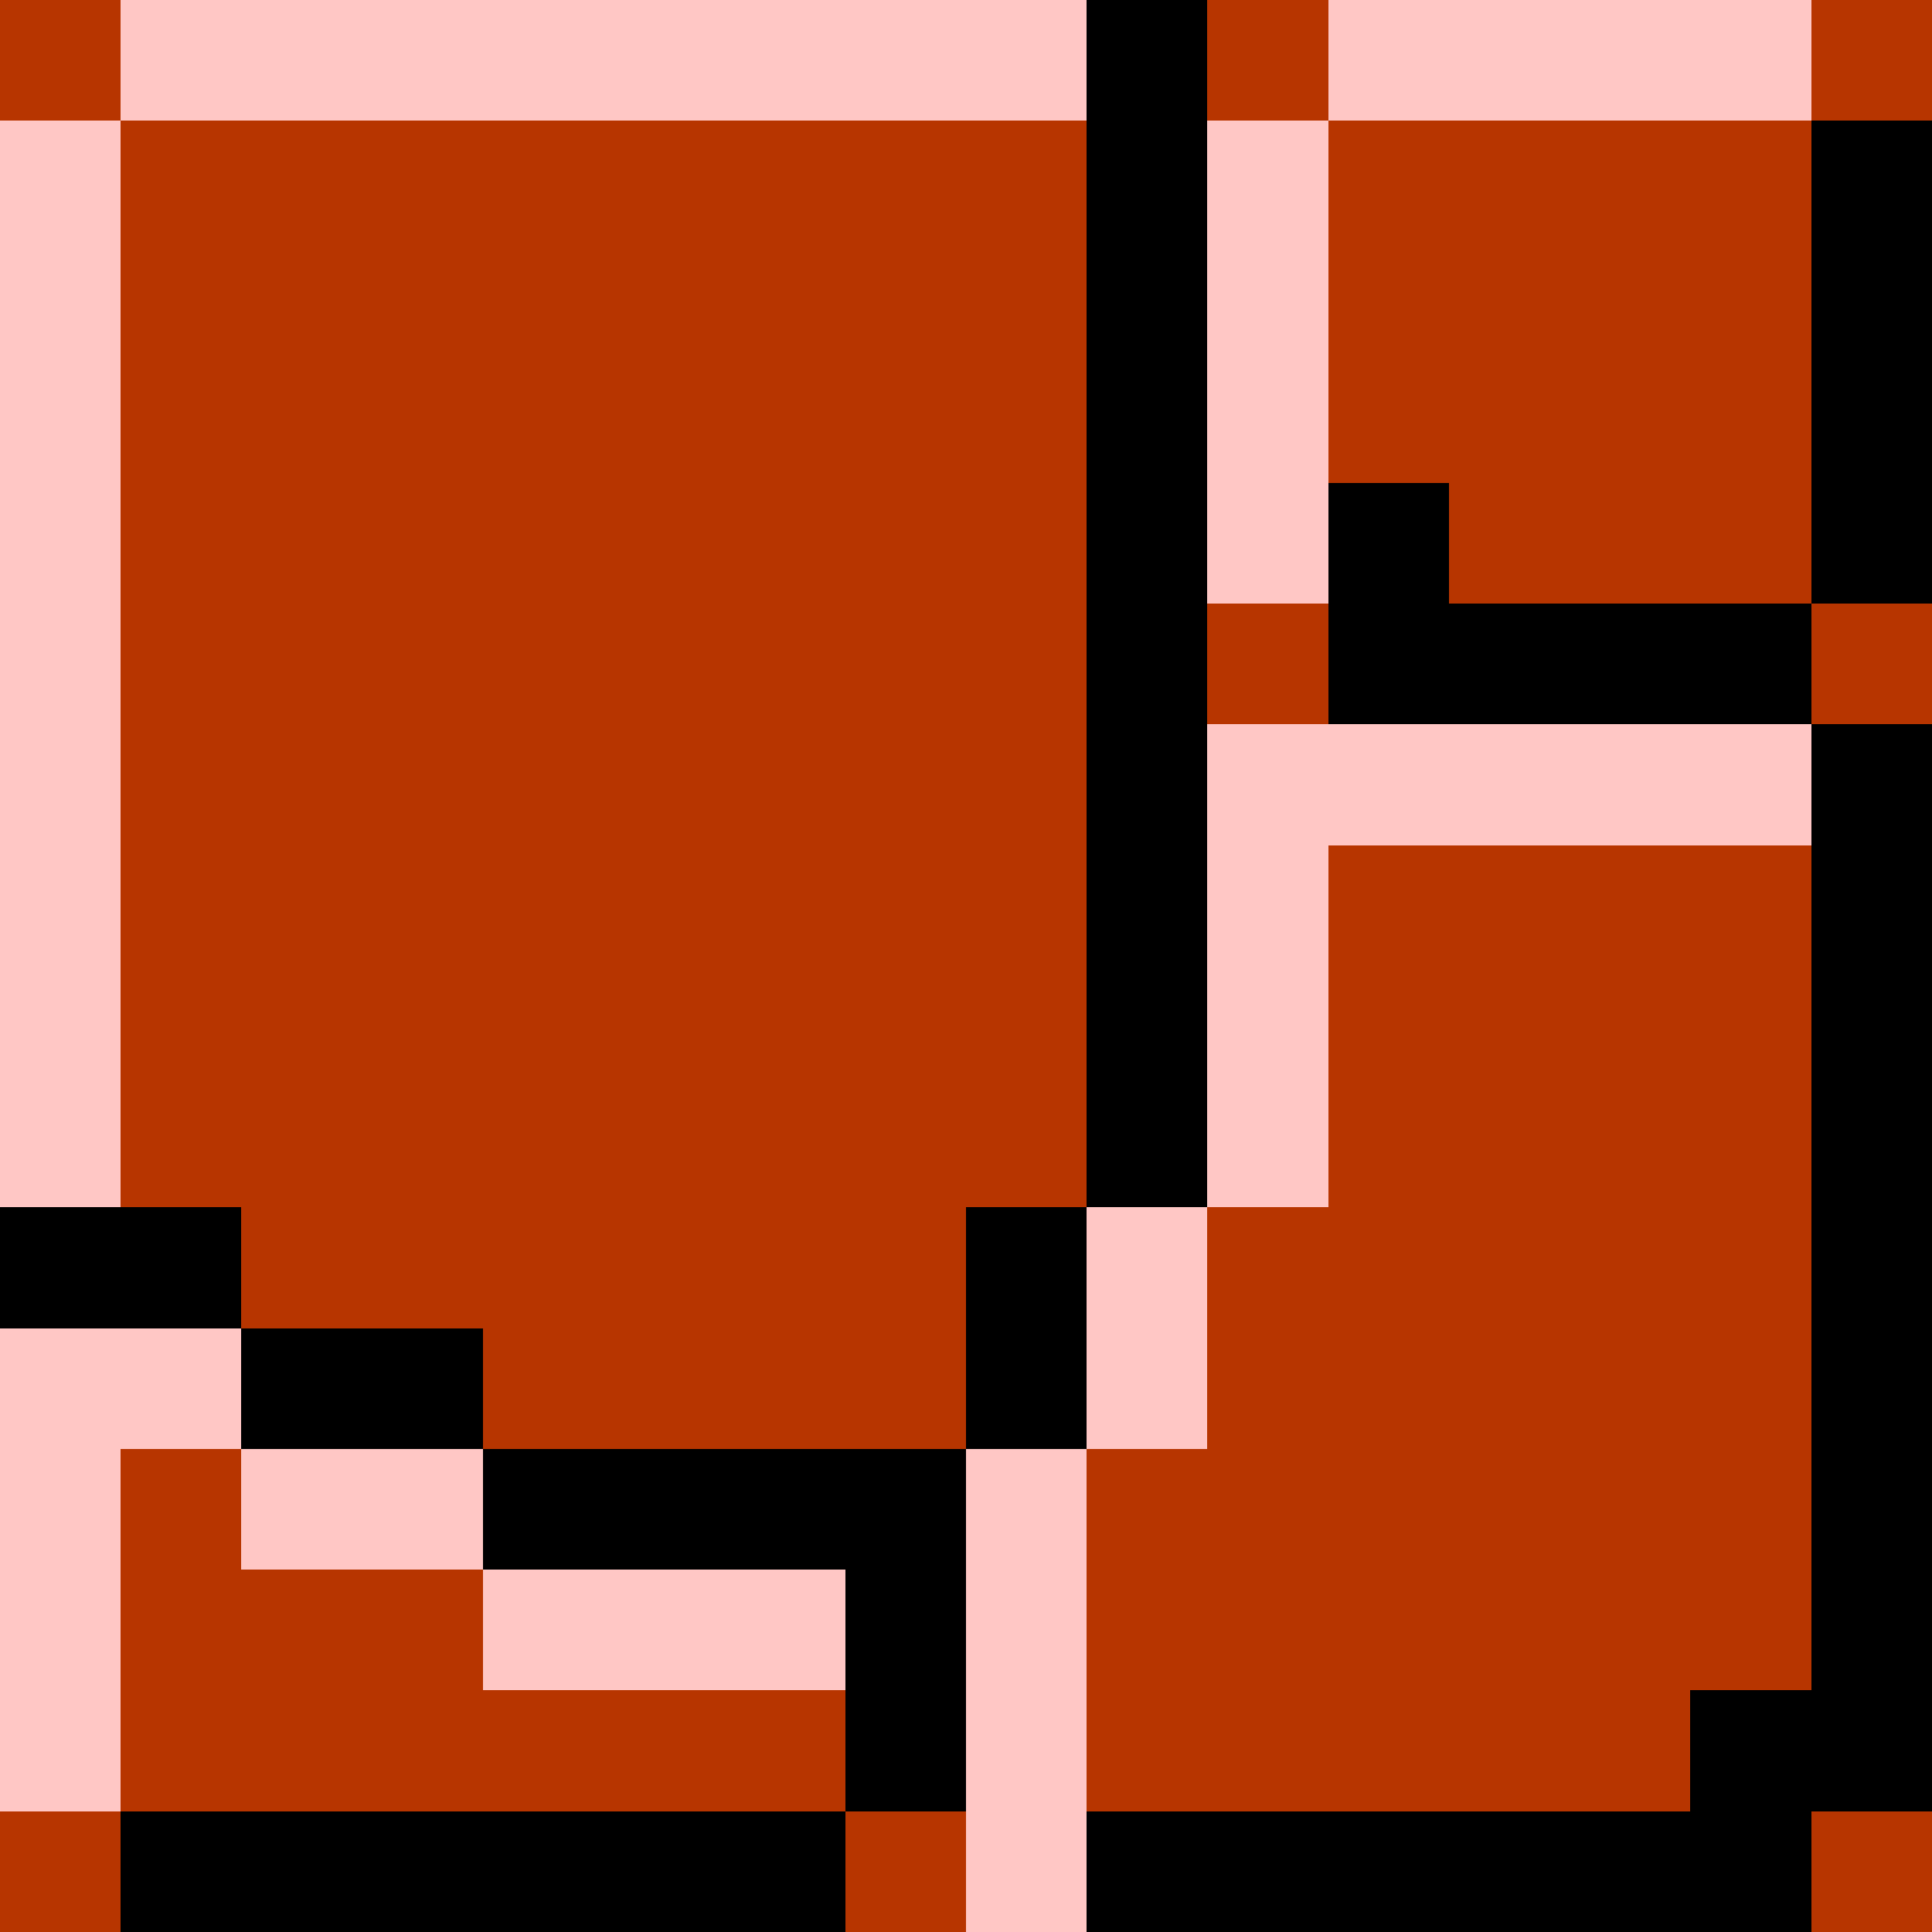
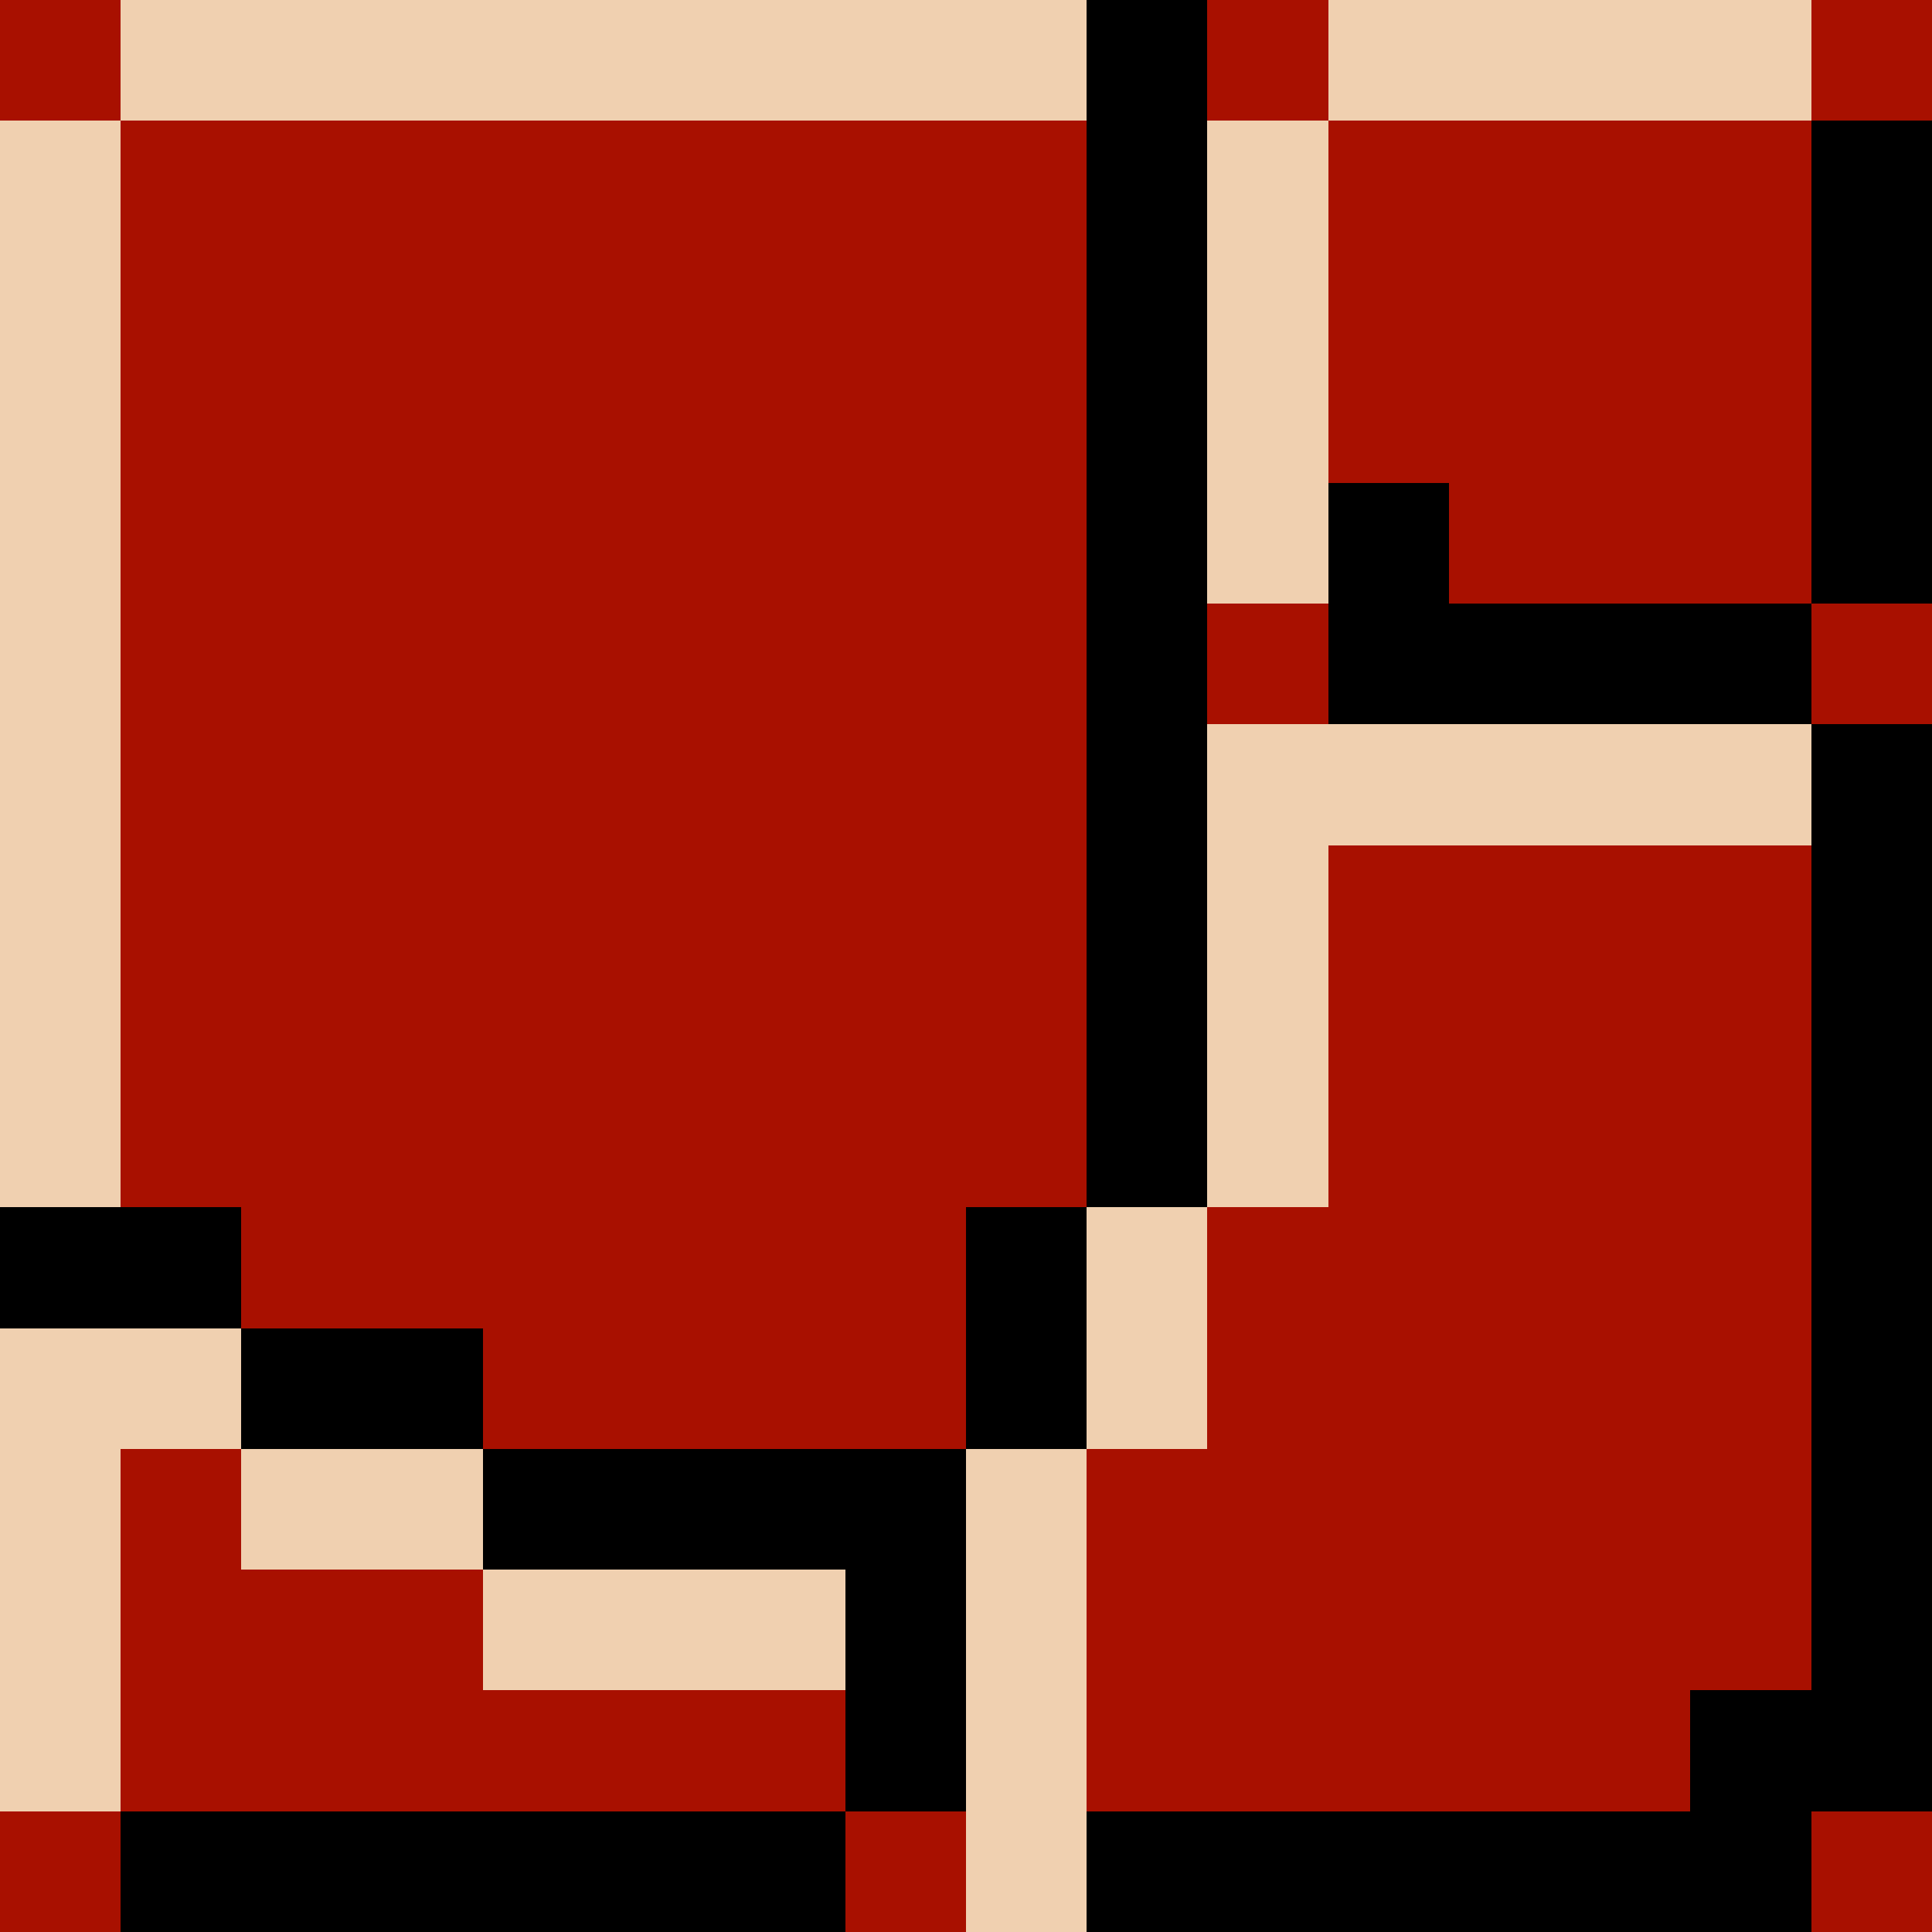
<svg xmlns="http://www.w3.org/2000/svg" viewBox="0 0 32 32" width="32" height="32" shape-rendering="crispEdges">
  <g id="frame0" opacity="1">
-     <rect x="0" y="0" width="2" height="1" fill="#b73500" />
-     <rect x="2" y="0" width="16" height="1" fill="#ffc7c5" />
+     <rect x="0" y="0" width="2" height="1" fill="#a81000" />
+     <rect x="2" y="0" width="16" height="1" fill="#f0d0b0" />
    <rect x="18" y="0" width="2" height="1" fill="#000000" />
-     <rect x="20" y="0" width="2" height="1" fill="#b73500" />
-     <rect x="22" y="0" width="8" height="1" fill="#ffc7c5" />
-     <rect x="30" y="0" width="2" height="1" fill="#b73500" />
-     <rect x="0" y="1" width="2" height="1" fill="#b73500" />
-     <rect x="2" y="1" width="16" height="1" fill="#ffc7c5" />
+     <rect x="20" y="0" width="2" height="1" fill="#a81000" />
+     <rect x="22" y="0" width="8" height="1" fill="#f0d0b0" />
+     <rect x="30" y="0" width="2" height="1" fill="#a81000" />
+     <rect x="0" y="1" width="2" height="1" fill="#a81000" />
+     <rect x="2" y="1" width="16" height="1" fill="#f0d0b0" />
    <rect x="18" y="1" width="2" height="1" fill="#000000" />
-     <rect x="20" y="1" width="2" height="1" fill="#b73500" />
-     <rect x="22" y="1" width="8" height="1" fill="#ffc7c5" />
-     <rect x="30" y="1" width="2" height="1" fill="#b73500" />
-     <rect x="0" y="2" width="2" height="1" fill="#ffc7c5" />
-     <rect x="2" y="2" width="16" height="1" fill="#b73500" />
+     <rect x="20" y="1" width="2" height="1" fill="#a81000" />
+     <rect x="22" y="1" width="8" height="1" fill="#f0d0b0" />
+     <rect x="30" y="1" width="2" height="1" fill="#a81000" />
+     <rect x="0" y="2" width="2" height="1" fill="#f0d0b0" />
+     <rect x="2" y="2" width="16" height="1" fill="#a81000" />
    <rect x="18" y="2" width="2" height="1" fill="#000000" />
-     <rect x="20" y="2" width="2" height="1" fill="#ffc7c5" />
-     <rect x="22" y="2" width="8" height="1" fill="#b73500" />
+     <rect x="20" y="2" width="2" height="1" fill="#f0d0b0" />
+     <rect x="22" y="2" width="8" height="1" fill="#a81000" />
    <rect x="30" y="2" width="2" height="1" fill="#000000" />
-     <rect x="0" y="3" width="2" height="1" fill="#ffc7c5" />
-     <rect x="2" y="3" width="16" height="1" fill="#b73500" />
+     <rect x="0" y="3" width="2" height="1" fill="#f0d0b0" />
+     <rect x="2" y="3" width="16" height="1" fill="#a81000" />
    <rect x="18" y="3" width="2" height="1" fill="#000000" />
-     <rect x="20" y="3" width="2" height="1" fill="#ffc7c5" />
-     <rect x="22" y="3" width="8" height="1" fill="#b73500" />
+     <rect x="20" y="3" width="2" height="1" fill="#f0d0b0" />
+     <rect x="22" y="3" width="8" height="1" fill="#a81000" />
    <rect x="30" y="3" width="2" height="1" fill="#000000" />
-     <rect x="0" y="4" width="2" height="1" fill="#ffc7c5" />
-     <rect x="2" y="4" width="16" height="1" fill="#b73500" />
+     <rect x="0" y="4" width="2" height="1" fill="#f0d0b0" />
+     <rect x="2" y="4" width="16" height="1" fill="#a81000" />
    <rect x="18" y="4" width="2" height="1" fill="#000000" />
-     <rect x="20" y="4" width="2" height="1" fill="#ffc7c5" />
-     <rect x="22" y="4" width="8" height="1" fill="#b73500" />
+     <rect x="20" y="4" width="2" height="1" fill="#f0d0b0" />
+     <rect x="22" y="4" width="8" height="1" fill="#a81000" />
    <rect x="30" y="4" width="2" height="1" fill="#000000" />
-     <rect x="0" y="5" width="2" height="1" fill="#ffc7c5" />
-     <rect x="2" y="5" width="16" height="1" fill="#b73500" />
+     <rect x="0" y="5" width="2" height="1" fill="#f0d0b0" />
+     <rect x="2" y="5" width="16" height="1" fill="#a81000" />
    <rect x="18" y="5" width="2" height="1" fill="#000000" />
-     <rect x="20" y="5" width="2" height="1" fill="#ffc7c5" />
-     <rect x="22" y="5" width="8" height="1" fill="#b73500" />
+     <rect x="20" y="5" width="2" height="1" fill="#f0d0b0" />
+     <rect x="22" y="5" width="8" height="1" fill="#a81000" />
    <rect x="30" y="5" width="2" height="1" fill="#000000" />
-     <rect x="0" y="6" width="2" height="1" fill="#ffc7c5" />
-     <rect x="2" y="6" width="16" height="1" fill="#b73500" />
+     <rect x="0" y="6" width="2" height="1" fill="#f0d0b0" />
+     <rect x="2" y="6" width="16" height="1" fill="#a81000" />
    <rect x="18" y="6" width="2" height="1" fill="#000000" />
-     <rect x="20" y="6" width="2" height="1" fill="#ffc7c5" />
-     <rect x="22" y="6" width="8" height="1" fill="#b73500" />
+     <rect x="20" y="6" width="2" height="1" fill="#f0d0b0" />
+     <rect x="22" y="6" width="8" height="1" fill="#a81000" />
    <rect x="30" y="6" width="2" height="1" fill="#000000" />
-     <rect x="0" y="7" width="2" height="1" fill="#ffc7c5" />
-     <rect x="2" y="7" width="16" height="1" fill="#b73500" />
+     <rect x="0" y="7" width="2" height="1" fill="#f0d0b0" />
+     <rect x="2" y="7" width="16" height="1" fill="#a81000" />
    <rect x="18" y="7" width="2" height="1" fill="#000000" />
-     <rect x="20" y="7" width="2" height="1" fill="#ffc7c5" />
-     <rect x="22" y="7" width="8" height="1" fill="#b73500" />
+     <rect x="20" y="7" width="2" height="1" fill="#f0d0b0" />
+     <rect x="22" y="7" width="8" height="1" fill="#a81000" />
    <rect x="30" y="7" width="2" height="1" fill="#000000" />
-     <rect x="0" y="8" width="2" height="1" fill="#ffc7c5" />
-     <rect x="2" y="8" width="16" height="1" fill="#b73500" />
+     <rect x="0" y="8" width="2" height="1" fill="#f0d0b0" />
+     <rect x="2" y="8" width="16" height="1" fill="#a81000" />
    <rect x="18" y="8" width="2" height="1" fill="#000000" />
-     <rect x="20" y="8" width="2" height="1" fill="#ffc7c5" />
+     <rect x="20" y="8" width="2" height="1" fill="#f0d0b0" />
    <rect x="22" y="8" width="2" height="1" fill="#000000" />
-     <rect x="24" y="8" width="6" height="1" fill="#b73500" />
+     <rect x="24" y="8" width="6" height="1" fill="#a81000" />
    <rect x="30" y="8" width="2" height="1" fill="#000000" />
-     <rect x="0" y="9" width="2" height="1" fill="#ffc7c5" />
-     <rect x="2" y="9" width="16" height="1" fill="#b73500" />
+     <rect x="0" y="9" width="2" height="1" fill="#f0d0b0" />
+     <rect x="2" y="9" width="16" height="1" fill="#a81000" />
    <rect x="18" y="9" width="2" height="1" fill="#000000" />
-     <rect x="20" y="9" width="2" height="1" fill="#ffc7c5" />
+     <rect x="20" y="9" width="2" height="1" fill="#f0d0b0" />
    <rect x="22" y="9" width="2" height="1" fill="#000000" />
-     <rect x="24" y="9" width="6" height="1" fill="#b73500" />
+     <rect x="24" y="9" width="6" height="1" fill="#a81000" />
    <rect x="30" y="9" width="2" height="1" fill="#000000" />
-     <rect x="0" y="10" width="2" height="1" fill="#ffc7c5" />
-     <rect x="2" y="10" width="16" height="1" fill="#b73500" />
+     <rect x="0" y="10" width="2" height="1" fill="#f0d0b0" />
+     <rect x="2" y="10" width="16" height="1" fill="#a81000" />
    <rect x="18" y="10" width="2" height="1" fill="#000000" />
-     <rect x="20" y="10" width="2" height="1" fill="#b73500" />
+     <rect x="20" y="10" width="2" height="1" fill="#a81000" />
    <rect x="22" y="10" width="8" height="1" fill="#000000" />
-     <rect x="30" y="10" width="2" height="1" fill="#b73500" />
-     <rect x="0" y="11" width="2" height="1" fill="#ffc7c5" />
-     <rect x="2" y="11" width="16" height="1" fill="#b73500" />
+     <rect x="30" y="10" width="2" height="1" fill="#a81000" />
+     <rect x="0" y="11" width="2" height="1" fill="#f0d0b0" />
+     <rect x="2" y="11" width="16" height="1" fill="#a81000" />
    <rect x="18" y="11" width="2" height="1" fill="#000000" />
-     <rect x="20" y="11" width="2" height="1" fill="#b73500" />
+     <rect x="20" y="11" width="2" height="1" fill="#a81000" />
    <rect x="22" y="11" width="8" height="1" fill="#000000" />
-     <rect x="30" y="11" width="2" height="1" fill="#b73500" />
-     <rect x="0" y="12" width="2" height="1" fill="#ffc7c5" />
-     <rect x="2" y="12" width="16" height="1" fill="#b73500" />
+     <rect x="30" y="11" width="2" height="1" fill="#a81000" />
+     <rect x="0" y="12" width="2" height="1" fill="#f0d0b0" />
+     <rect x="2" y="12" width="16" height="1" fill="#a81000" />
    <rect x="18" y="12" width="2" height="1" fill="#000000" />
-     <rect x="20" y="12" width="10" height="1" fill="#ffc7c5" />
+     <rect x="20" y="12" width="10" height="1" fill="#f0d0b0" />
    <rect x="30" y="12" width="2" height="1" fill="#000000" />
-     <rect x="0" y="13" width="2" height="1" fill="#ffc7c5" />
-     <rect x="2" y="13" width="16" height="1" fill="#b73500" />
+     <rect x="0" y="13" width="2" height="1" fill="#f0d0b0" />
+     <rect x="2" y="13" width="16" height="1" fill="#a81000" />
    <rect x="18" y="13" width="2" height="1" fill="#000000" />
-     <rect x="20" y="13" width="10" height="1" fill="#ffc7c5" />
+     <rect x="20" y="13" width="10" height="1" fill="#f0d0b0" />
    <rect x="30" y="13" width="2" height="1" fill="#000000" />
-     <rect x="0" y="14" width="2" height="1" fill="#ffc7c5" />
-     <rect x="2" y="14" width="16" height="1" fill="#b73500" />
+     <rect x="0" y="14" width="2" height="1" fill="#f0d0b0" />
+     <rect x="2" y="14" width="16" height="1" fill="#a81000" />
    <rect x="18" y="14" width="2" height="1" fill="#000000" />
-     <rect x="20" y="14" width="2" height="1" fill="#ffc7c5" />
-     <rect x="22" y="14" width="8" height="1" fill="#b73500" />
+     <rect x="20" y="14" width="2" height="1" fill="#f0d0b0" />
+     <rect x="22" y="14" width="8" height="1" fill="#a81000" />
    <rect x="30" y="14" width="2" height="1" fill="#000000" />
-     <rect x="0" y="15" width="2" height="1" fill="#ffc7c5" />
-     <rect x="2" y="15" width="16" height="1" fill="#b73500" />
+     <rect x="0" y="15" width="2" height="1" fill="#f0d0b0" />
+     <rect x="2" y="15" width="16" height="1" fill="#a81000" />
    <rect x="18" y="15" width="2" height="1" fill="#000000" />
-     <rect x="20" y="15" width="2" height="1" fill="#ffc7c5" />
-     <rect x="22" y="15" width="8" height="1" fill="#b73500" />
+     <rect x="20" y="15" width="2" height="1" fill="#f0d0b0" />
+     <rect x="22" y="15" width="8" height="1" fill="#a81000" />
    <rect x="30" y="15" width="2" height="1" fill="#000000" />
-     <rect x="0" y="16" width="2" height="1" fill="#ffc7c5" />
-     <rect x="2" y="16" width="16" height="1" fill="#b73500" />
+     <rect x="0" y="16" width="2" height="1" fill="#f0d0b0" />
+     <rect x="2" y="16" width="16" height="1" fill="#a81000" />
    <rect x="18" y="16" width="2" height="1" fill="#000000" />
-     <rect x="20" y="16" width="2" height="1" fill="#ffc7c5" />
-     <rect x="22" y="16" width="8" height="1" fill="#b73500" />
+     <rect x="20" y="16" width="2" height="1" fill="#f0d0b0" />
+     <rect x="22" y="16" width="8" height="1" fill="#a81000" />
    <rect x="30" y="16" width="2" height="1" fill="#000000" />
-     <rect x="0" y="17" width="2" height="1" fill="#ffc7c5" />
-     <rect x="2" y="17" width="16" height="1" fill="#b73500" />
+     <rect x="0" y="17" width="2" height="1" fill="#f0d0b0" />
+     <rect x="2" y="17" width="16" height="1" fill="#a81000" />
    <rect x="18" y="17" width="2" height="1" fill="#000000" />
-     <rect x="20" y="17" width="2" height="1" fill="#ffc7c5" />
-     <rect x="22" y="17" width="8" height="1" fill="#b73500" />
+     <rect x="20" y="17" width="2" height="1" fill="#f0d0b0" />
+     <rect x="22" y="17" width="8" height="1" fill="#a81000" />
    <rect x="30" y="17" width="2" height="1" fill="#000000" />
-     <rect x="0" y="18" width="2" height="1" fill="#ffc7c5" />
-     <rect x="2" y="18" width="16" height="1" fill="#b73500" />
+     <rect x="0" y="18" width="2" height="1" fill="#f0d0b0" />
+     <rect x="2" y="18" width="16" height="1" fill="#a81000" />
    <rect x="18" y="18" width="2" height="1" fill="#000000" />
-     <rect x="20" y="18" width="2" height="1" fill="#ffc7c5" />
-     <rect x="22" y="18" width="8" height="1" fill="#b73500" />
+     <rect x="20" y="18" width="2" height="1" fill="#f0d0b0" />
+     <rect x="22" y="18" width="8" height="1" fill="#a81000" />
    <rect x="30" y="18" width="2" height="1" fill="#000000" />
-     <rect x="0" y="19" width="2" height="1" fill="#ffc7c5" />
-     <rect x="2" y="19" width="16" height="1" fill="#b73500" />
+     <rect x="0" y="19" width="2" height="1" fill="#f0d0b0" />
+     <rect x="2" y="19" width="16" height="1" fill="#a81000" />
    <rect x="18" y="19" width="2" height="1" fill="#000000" />
-     <rect x="20" y="19" width="2" height="1" fill="#ffc7c5" />
-     <rect x="22" y="19" width="8" height="1" fill="#b73500" />
+     <rect x="20" y="19" width="2" height="1" fill="#f0d0b0" />
+     <rect x="22" y="19" width="8" height="1" fill="#a81000" />
    <rect x="30" y="19" width="2" height="1" fill="#000000" />
    <rect x="0" y="20" width="4" height="1" fill="#000000" />
-     <rect x="4" y="20" width="12" height="1" fill="#b73500" />
+     <rect x="4" y="20" width="12" height="1" fill="#a81000" />
    <rect x="16" y="20" width="2" height="1" fill="#000000" />
-     <rect x="18" y="20" width="2" height="1" fill="#ffc7c5" />
-     <rect x="20" y="20" width="10" height="1" fill="#b73500" />
+     <rect x="18" y="20" width="2" height="1" fill="#f0d0b0" />
+     <rect x="20" y="20" width="10" height="1" fill="#a81000" />
    <rect x="30" y="20" width="2" height="1" fill="#000000" />
    <rect x="0" y="21" width="4" height="1" fill="#000000" />
-     <rect x="4" y="21" width="12" height="1" fill="#b73500" />
+     <rect x="4" y="21" width="12" height="1" fill="#a81000" />
    <rect x="16" y="21" width="2" height="1" fill="#000000" />
-     <rect x="18" y="21" width="2" height="1" fill="#ffc7c5" />
-     <rect x="20" y="21" width="10" height="1" fill="#b73500" />
+     <rect x="18" y="21" width="2" height="1" fill="#f0d0b0" />
+     <rect x="20" y="21" width="10" height="1" fill="#a81000" />
    <rect x="30" y="21" width="2" height="1" fill="#000000" />
-     <rect x="0" y="22" width="4" height="1" fill="#ffc7c5" />
+     <rect x="0" y="22" width="4" height="1" fill="#f0d0b0" />
    <rect x="4" y="22" width="4" height="1" fill="#000000" />
-     <rect x="8" y="22" width="8" height="1" fill="#b73500" />
+     <rect x="8" y="22" width="8" height="1" fill="#a81000" />
    <rect x="16" y="22" width="2" height="1" fill="#000000" />
-     <rect x="18" y="22" width="2" height="1" fill="#ffc7c5" />
-     <rect x="20" y="22" width="10" height="1" fill="#b73500" />
+     <rect x="18" y="22" width="2" height="1" fill="#f0d0b0" />
+     <rect x="20" y="22" width="10" height="1" fill="#a81000" />
    <rect x="30" y="22" width="2" height="1" fill="#000000" />
-     <rect x="0" y="23" width="4" height="1" fill="#ffc7c5" />
+     <rect x="0" y="23" width="4" height="1" fill="#f0d0b0" />
    <rect x="4" y="23" width="4" height="1" fill="#000000" />
-     <rect x="8" y="23" width="8" height="1" fill="#b73500" />
+     <rect x="8" y="23" width="8" height="1" fill="#a81000" />
    <rect x="16" y="23" width="2" height="1" fill="#000000" />
-     <rect x="18" y="23" width="2" height="1" fill="#ffc7c5" />
-     <rect x="20" y="23" width="10" height="1" fill="#b73500" />
+     <rect x="18" y="23" width="2" height="1" fill="#f0d0b0" />
+     <rect x="20" y="23" width="10" height="1" fill="#a81000" />
    <rect x="30" y="23" width="2" height="1" fill="#000000" />
-     <rect x="0" y="24" width="2" height="1" fill="#ffc7c5" />
-     <rect x="2" y="24" width="2" height="1" fill="#b73500" />
-     <rect x="4" y="24" width="4" height="1" fill="#ffc7c5" />
+     <rect x="0" y="24" width="2" height="1" fill="#f0d0b0" />
+     <rect x="2" y="24" width="2" height="1" fill="#a81000" />
+     <rect x="4" y="24" width="4" height="1" fill="#f0d0b0" />
    <rect x="8" y="24" width="8" height="1" fill="#000000" />
-     <rect x="16" y="24" width="2" height="1" fill="#ffc7c5" />
-     <rect x="18" y="24" width="12" height="1" fill="#b73500" />
+     <rect x="16" y="24" width="2" height="1" fill="#f0d0b0" />
+     <rect x="18" y="24" width="12" height="1" fill="#a81000" />
    <rect x="30" y="24" width="2" height="1" fill="#000000" />
-     <rect x="0" y="25" width="2" height="1" fill="#ffc7c5" />
-     <rect x="2" y="25" width="2" height="1" fill="#b73500" />
-     <rect x="4" y="25" width="4" height="1" fill="#ffc7c5" />
+     <rect x="0" y="25" width="2" height="1" fill="#f0d0b0" />
+     <rect x="2" y="25" width="2" height="1" fill="#a81000" />
+     <rect x="4" y="25" width="4" height="1" fill="#f0d0b0" />
    <rect x="8" y="25" width="8" height="1" fill="#000000" />
-     <rect x="16" y="25" width="2" height="1" fill="#ffc7c5" />
-     <rect x="18" y="25" width="12" height="1" fill="#b73500" />
+     <rect x="16" y="25" width="2" height="1" fill="#f0d0b0" />
+     <rect x="18" y="25" width="12" height="1" fill="#a81000" />
    <rect x="30" y="25" width="2" height="1" fill="#000000" />
-     <rect x="0" y="26" width="2" height="1" fill="#ffc7c5" />
-     <rect x="2" y="26" width="6" height="1" fill="#b73500" />
-     <rect x="8" y="26" width="6" height="1" fill="#ffc7c5" />
+     <rect x="0" y="26" width="2" height="1" fill="#f0d0b0" />
+     <rect x="2" y="26" width="6" height="1" fill="#a81000" />
+     <rect x="8" y="26" width="6" height="1" fill="#f0d0b0" />
    <rect x="14" y="26" width="2" height="1" fill="#000000" />
-     <rect x="16" y="26" width="2" height="1" fill="#ffc7c5" />
-     <rect x="18" y="26" width="12" height="1" fill="#b73500" />
+     <rect x="16" y="26" width="2" height="1" fill="#f0d0b0" />
+     <rect x="18" y="26" width="12" height="1" fill="#a81000" />
    <rect x="30" y="26" width="2" height="1" fill="#000000" />
-     <rect x="0" y="27" width="2" height="1" fill="#ffc7c5" />
-     <rect x="2" y="27" width="6" height="1" fill="#b73500" />
-     <rect x="8" y="27" width="6" height="1" fill="#ffc7c5" />
+     <rect x="0" y="27" width="2" height="1" fill="#f0d0b0" />
+     <rect x="2" y="27" width="6" height="1" fill="#a81000" />
+     <rect x="8" y="27" width="6" height="1" fill="#f0d0b0" />
    <rect x="14" y="27" width="2" height="1" fill="#000000" />
-     <rect x="16" y="27" width="2" height="1" fill="#ffc7c5" />
-     <rect x="18" y="27" width="12" height="1" fill="#b73500" />
+     <rect x="16" y="27" width="2" height="1" fill="#f0d0b0" />
+     <rect x="18" y="27" width="12" height="1" fill="#a81000" />
    <rect x="30" y="27" width="2" height="1" fill="#000000" />
-     <rect x="0" y="28" width="2" height="1" fill="#ffc7c5" />
-     <rect x="2" y="28" width="12" height="1" fill="#b73500" />
+     <rect x="0" y="28" width="2" height="1" fill="#f0d0b0" />
+     <rect x="2" y="28" width="12" height="1" fill="#a81000" />
    <rect x="14" y="28" width="2" height="1" fill="#000000" />
-     <rect x="16" y="28" width="2" height="1" fill="#ffc7c5" />
-     <rect x="18" y="28" width="10" height="1" fill="#b73500" />
+     <rect x="16" y="28" width="2" height="1" fill="#f0d0b0" />
+     <rect x="18" y="28" width="10" height="1" fill="#a81000" />
    <rect x="28" y="28" width="4" height="1" fill="#000000" />
-     <rect x="0" y="29" width="2" height="1" fill="#ffc7c5" />
-     <rect x="2" y="29" width="12" height="1" fill="#b73500" />
+     <rect x="0" y="29" width="2" height="1" fill="#f0d0b0" />
+     <rect x="2" y="29" width="12" height="1" fill="#a81000" />
    <rect x="14" y="29" width="2" height="1" fill="#000000" />
-     <rect x="16" y="29" width="2" height="1" fill="#ffc7c5" />
-     <rect x="18" y="29" width="10" height="1" fill="#b73500" />
+     <rect x="16" y="29" width="2" height="1" fill="#f0d0b0" />
+     <rect x="18" y="29" width="10" height="1" fill="#a81000" />
    <rect x="28" y="29" width="4" height="1" fill="#000000" />
-     <rect x="0" y="30" width="2" height="1" fill="#b73500" />
+     <rect x="0" y="30" width="2" height="1" fill="#a81000" />
    <rect x="2" y="30" width="12" height="1" fill="#000000" />
-     <rect x="14" y="30" width="2" height="1" fill="#b73500" />
-     <rect x="16" y="30" width="2" height="1" fill="#ffc7c5" />
+     <rect x="14" y="30" width="2" height="1" fill="#a81000" />
+     <rect x="16" y="30" width="2" height="1" fill="#f0d0b0" />
    <rect x="18" y="30" width="12" height="1" fill="#000000" />
-     <rect x="30" y="30" width="2" height="1" fill="#b73500" />
-     <rect x="0" y="31" width="2" height="1" fill="#b73500" />
+     <rect x="30" y="30" width="2" height="1" fill="#a81000" />
+     <rect x="0" y="31" width="2" height="1" fill="#a81000" />
    <rect x="2" y="31" width="12" height="1" fill="#000000" />
-     <rect x="14" y="31" width="2" height="1" fill="#b73500" />
-     <rect x="16" y="31" width="2" height="1" fill="#ffc7c5" />
+     <rect x="14" y="31" width="2" height="1" fill="#a81000" />
+     <rect x="16" y="31" width="2" height="1" fill="#f0d0b0" />
    <rect x="18" y="31" width="12" height="1" fill="#000000" />
-     <rect x="30" y="31" width="2" height="1" fill="#b73500" />
+     <rect x="30" y="31" width="2" height="1" fill="#a81000" />
  </g>
</svg>
